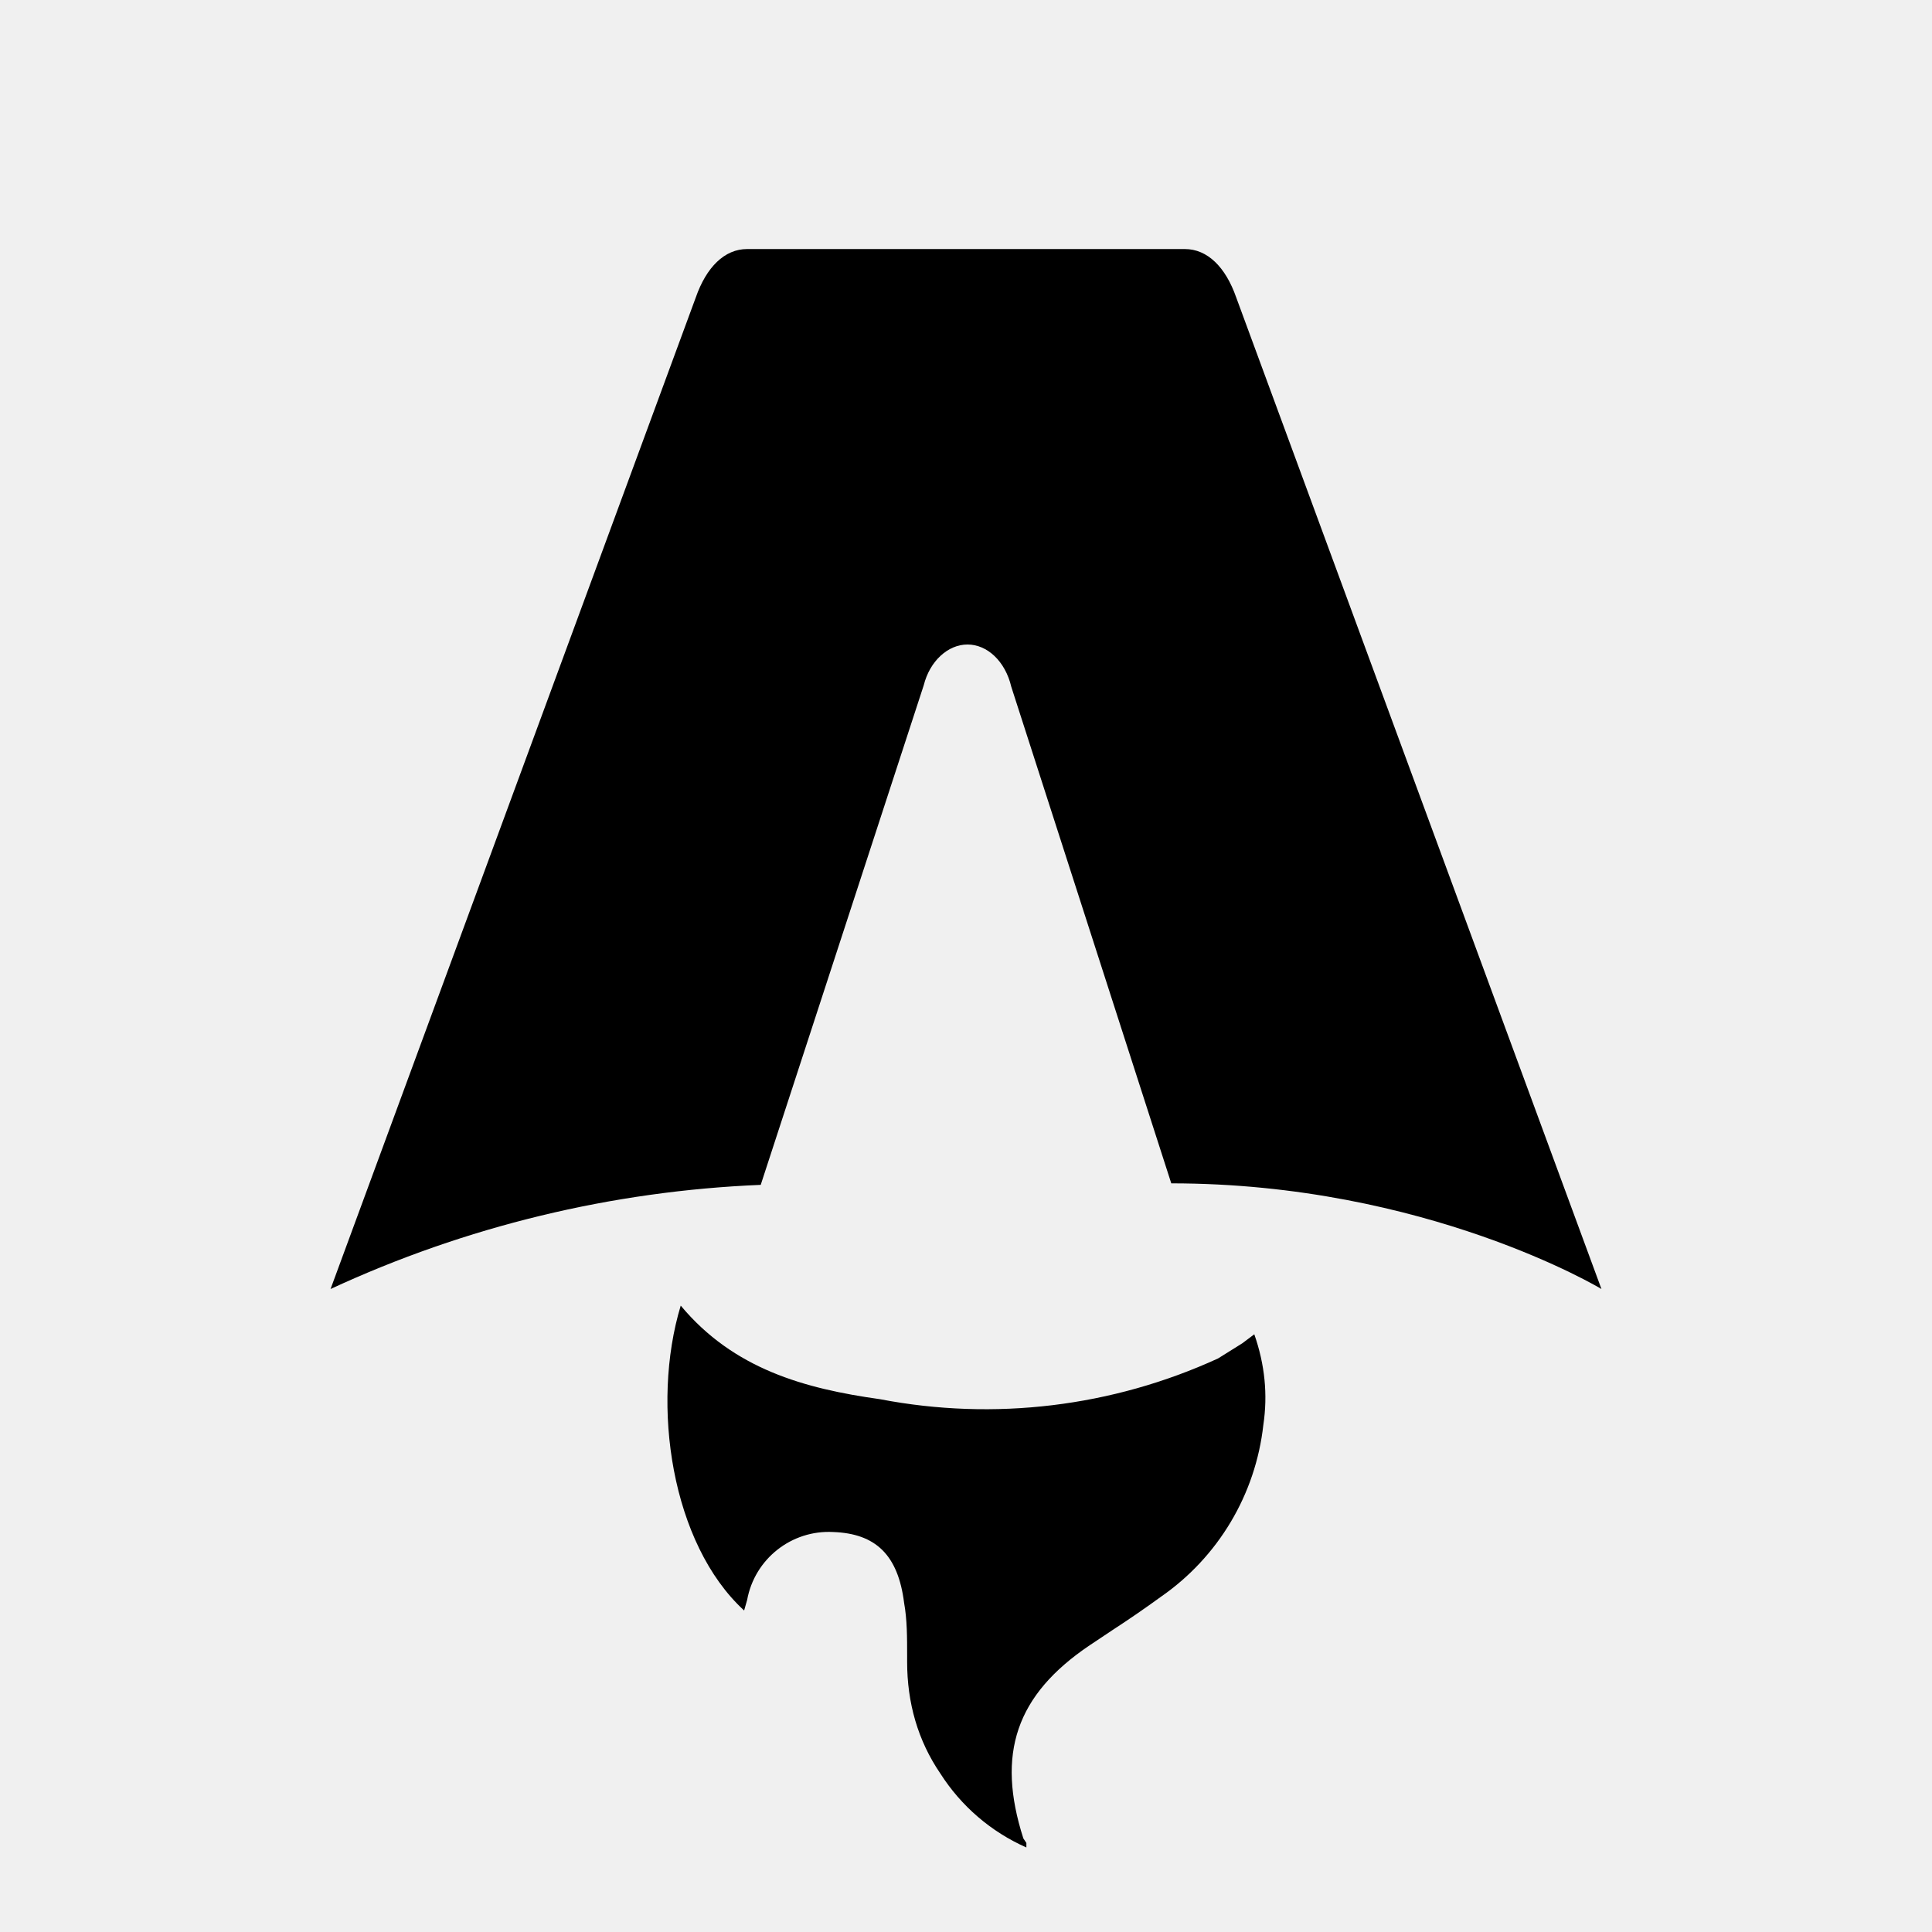
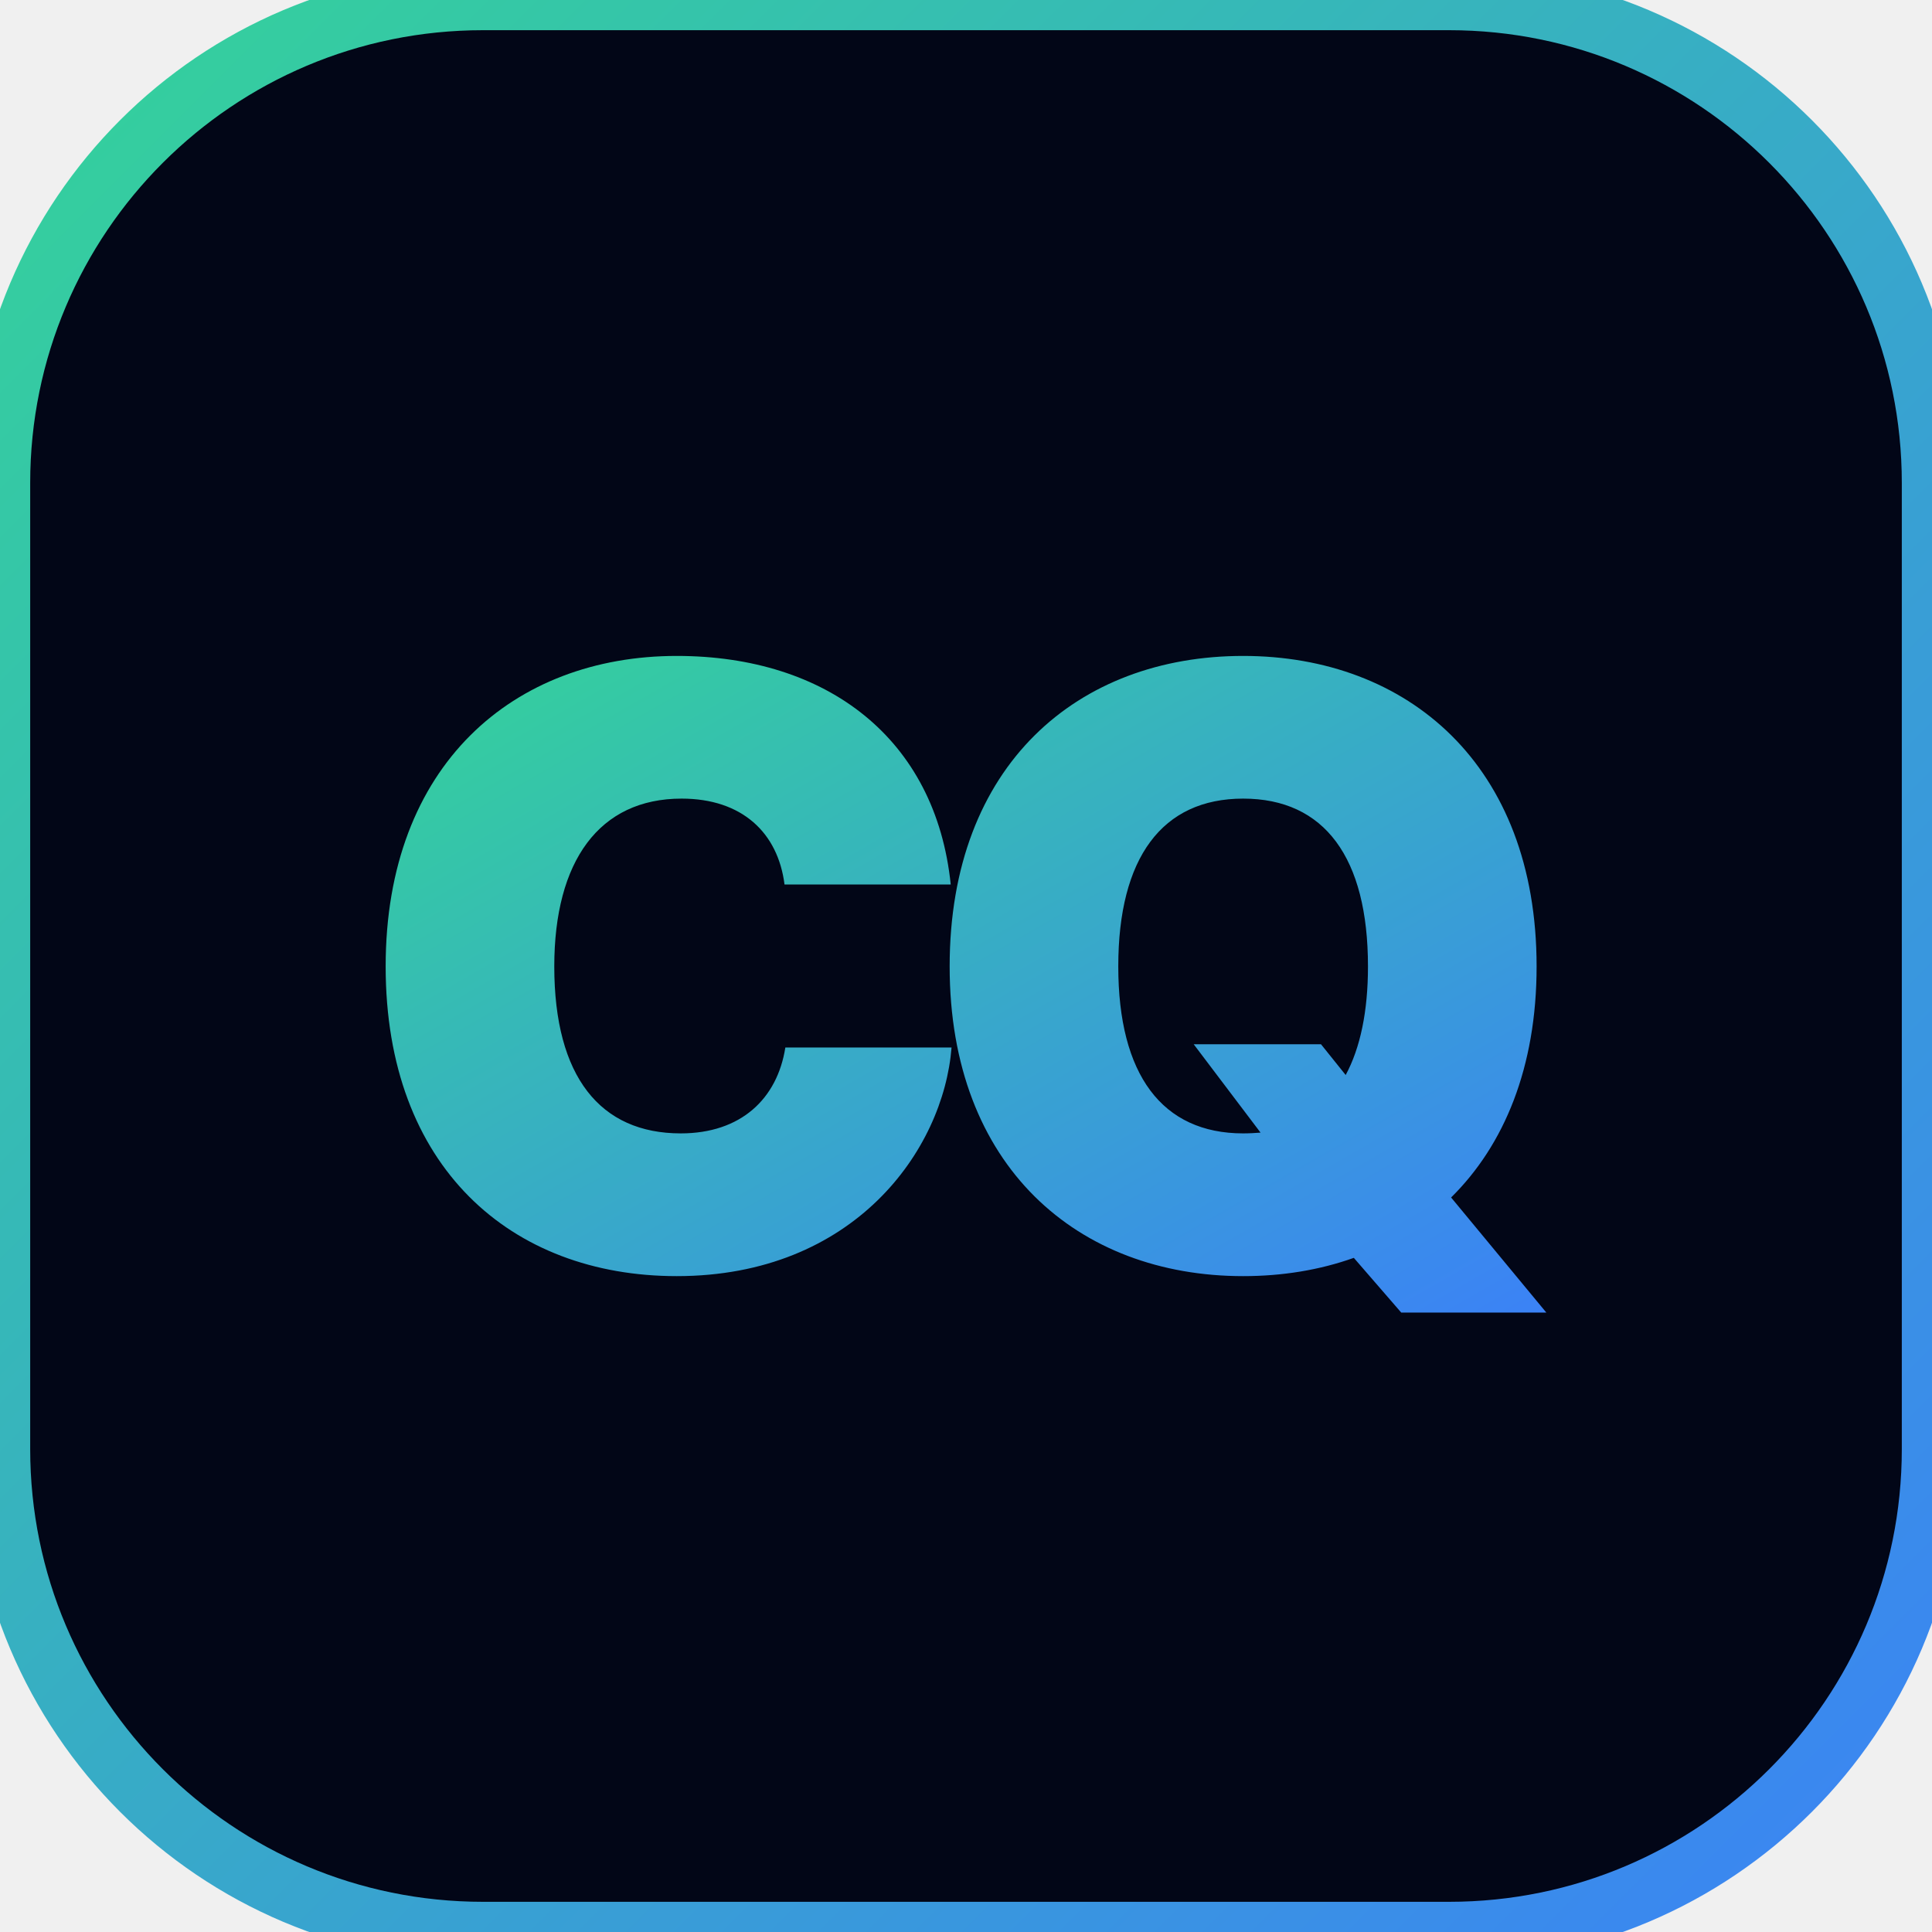
- <svg xmlns="http://www.w3.org/2000/svg" fill="none" viewBox="0 0 128 128">
-   <path d="M50.4 78.5a75.1 75.1 0 0 0-28.5 6.9l24.2-65.7c.7-2 1.9-3.2 3.4-3.2h29c1.5 0 2.7 1.2 3.4 3.2l24.2 65.7s-11.6-7-28.5-7L67 45.5c-.4-1.7-1.6-2.8-2.9-2.8-1.3 0-2.5 1.1-2.9 2.7L50.4 78.5Zm-1.1 28.2Zm-4.2-20.2c-2 6.6-.6 15.8 4.2 20.2a17.5 17.5 0 0 1 .2-.7 5.5 5.5 0 0 1 5.7-4.5c2.8.1 4.3 1.5 4.7 4.7.2 1.1.2 2.3.2 3.5v.4c0 2.7.7 5.2 2.2 7.4a13 13 0 0 0 5.7 4.9v-.3l-.2-.3c-1.8-5.6-.5-9.5 4.4-12.8l1.5-1a73 73 0 0 0 3.2-2.2 16 16 0 0 0 6.8-11.4c.3-2 .1-4-.6-6l-.8.6-1.6 1a37 37 0 0 1-22.4 2.7c-5-.7-9.7-2-13.2-6.2Z" />
-   <style>
-         path { fill: #000; }
-         @media (prefers-color-scheme: dark) {
-             path { fill: #FFF; }
-         }
-     </style>
+ <svg xmlns="http://www.w3.org/2000/svg" viewBox="0 0 512 512">
+   <defs>
+     <linearGradient id="gradiente-cq" x1="0%" y1="0%" x2="100%" y2="100%">
+       <stop offset="0%" stop-color="#34d399" />
+       <stop offset="100%" stop-color="#3b82f6" />
+     </linearGradient>
+   </defs>
+   <rect width="512" height="512" rx="128" fill="#020617" />
+   <rect width="512" height="512" rx="128" fill="none" stroke="url(#gradiente-cq)" stroke-width="16" />
+   <text x="50%" y="50%" font-family="system-ui, -apple-system, sans-serif" font-weight="900" font-size="220" fill="url(#gradiente-cq)" text-anchor="middle" dominant-baseline="central" letter-spacing="-15">CQ</text>
</svg>
